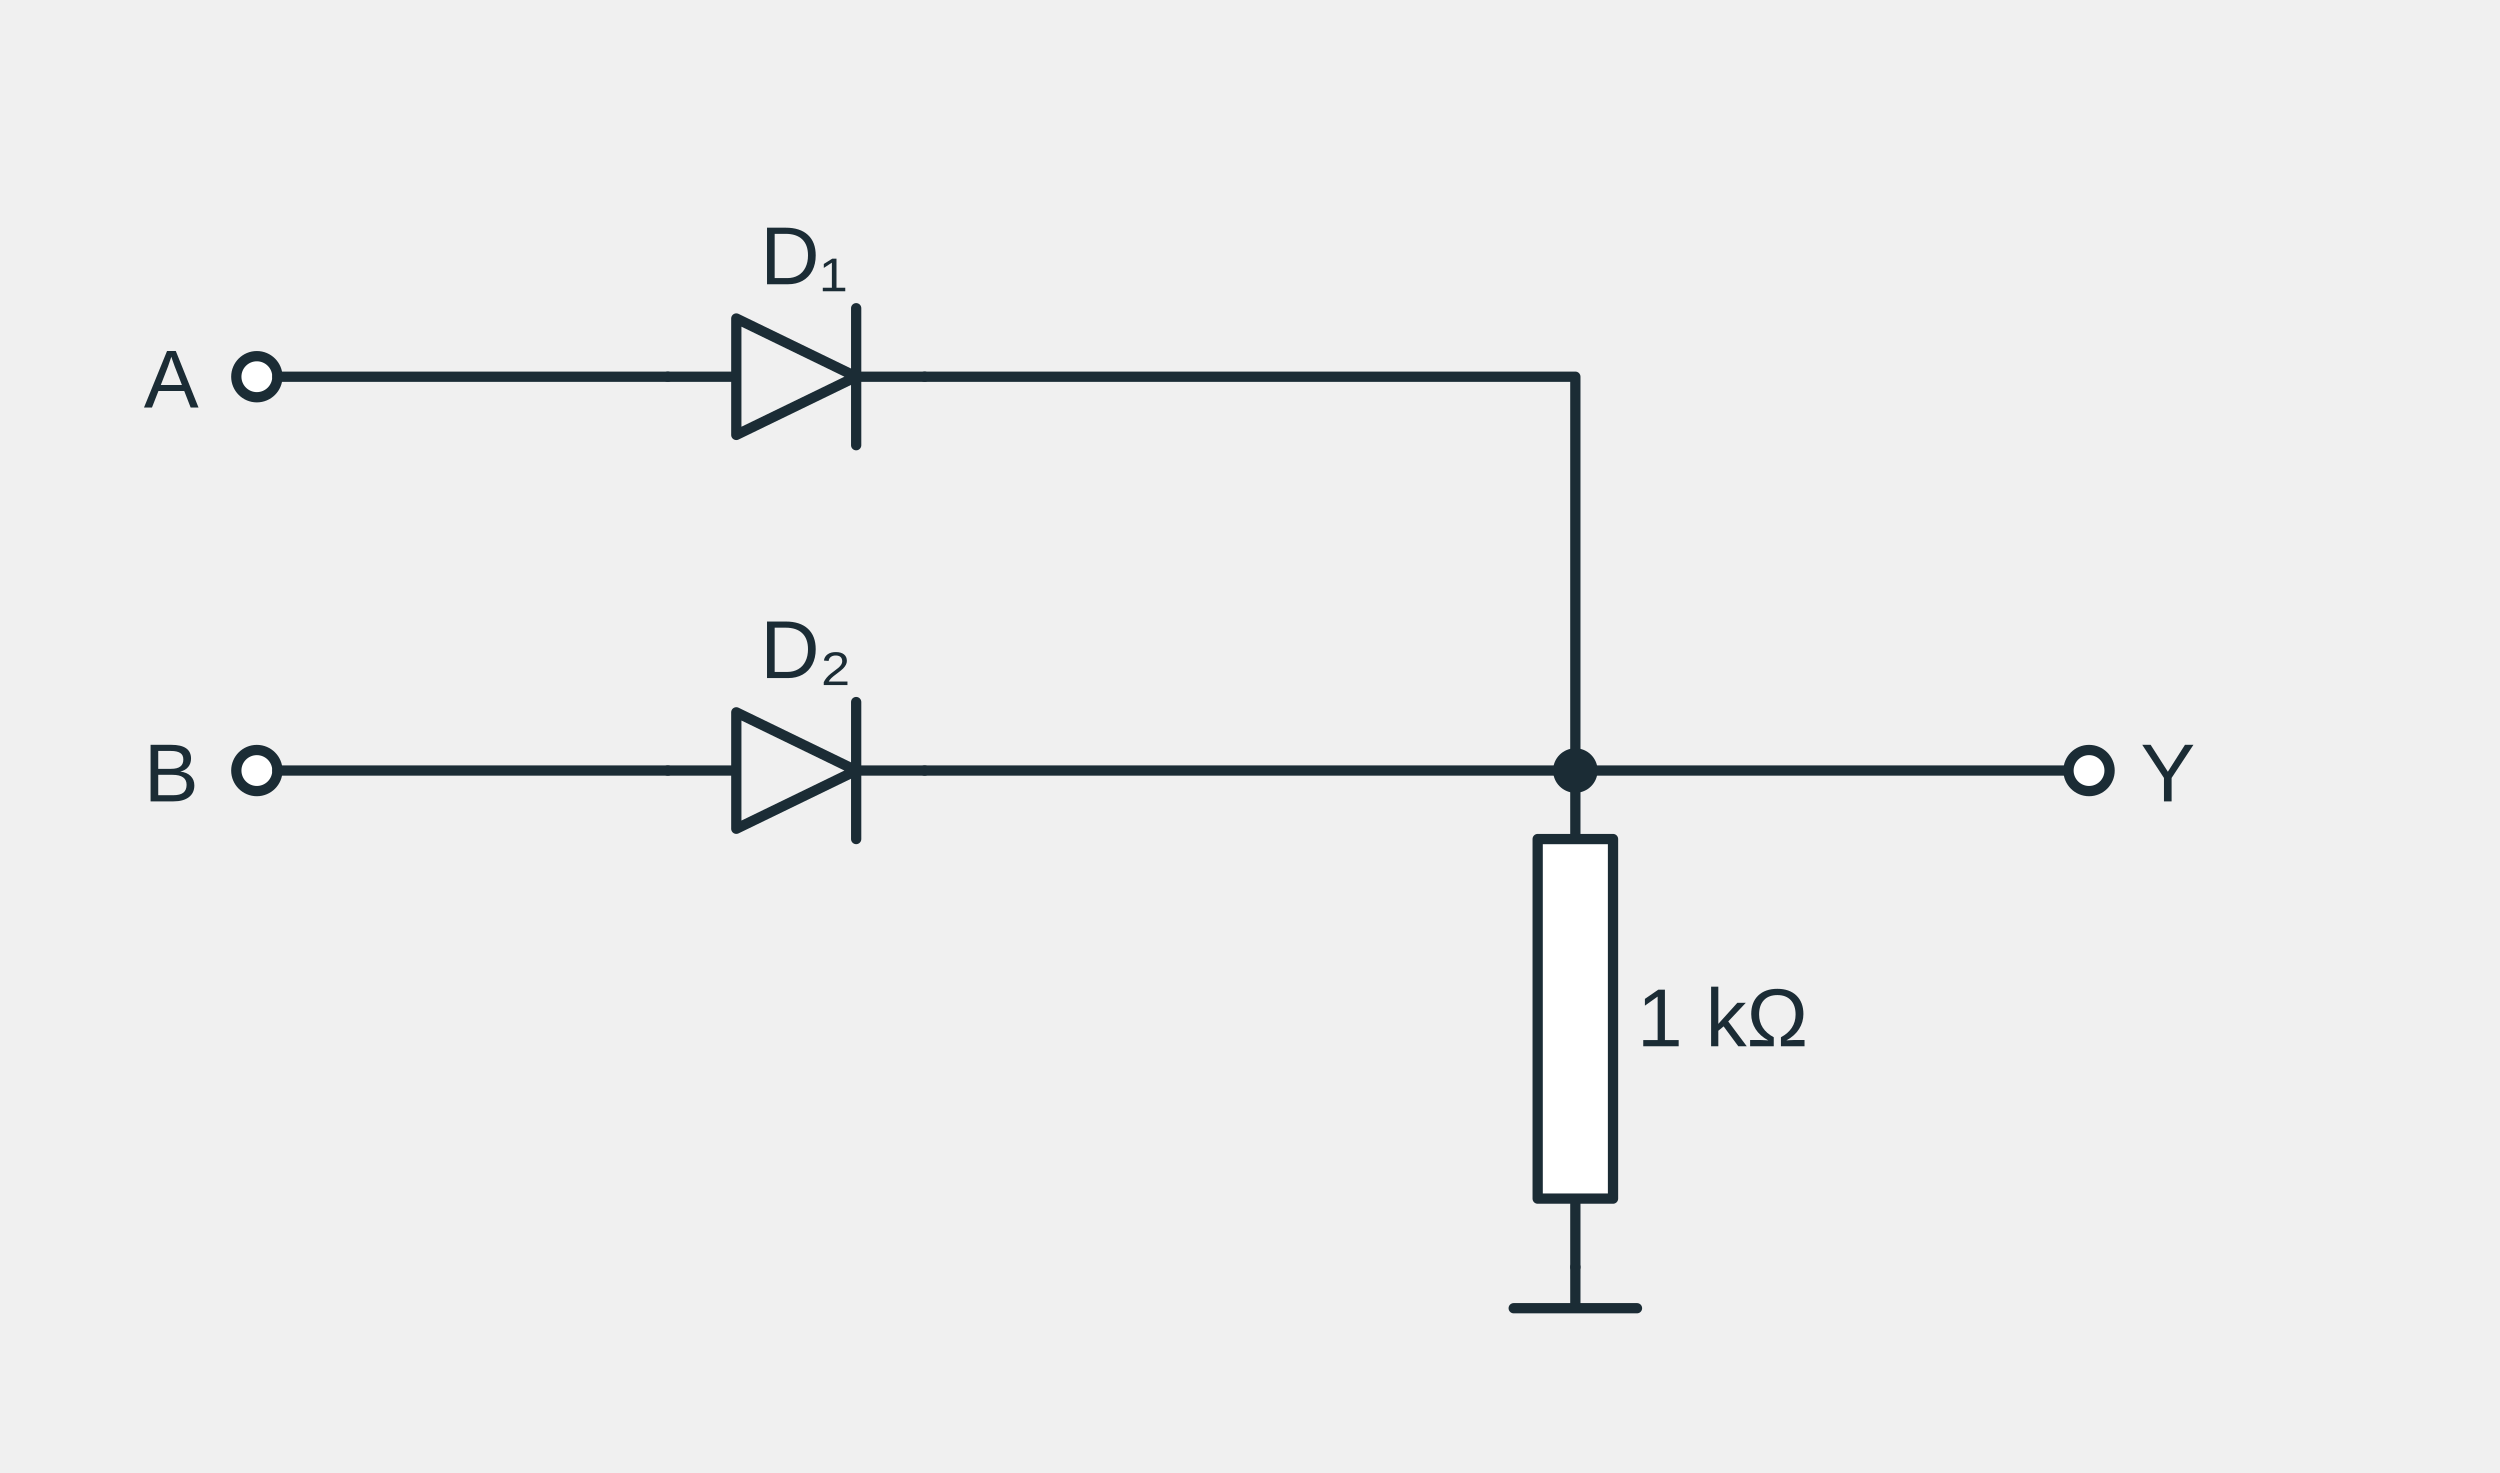
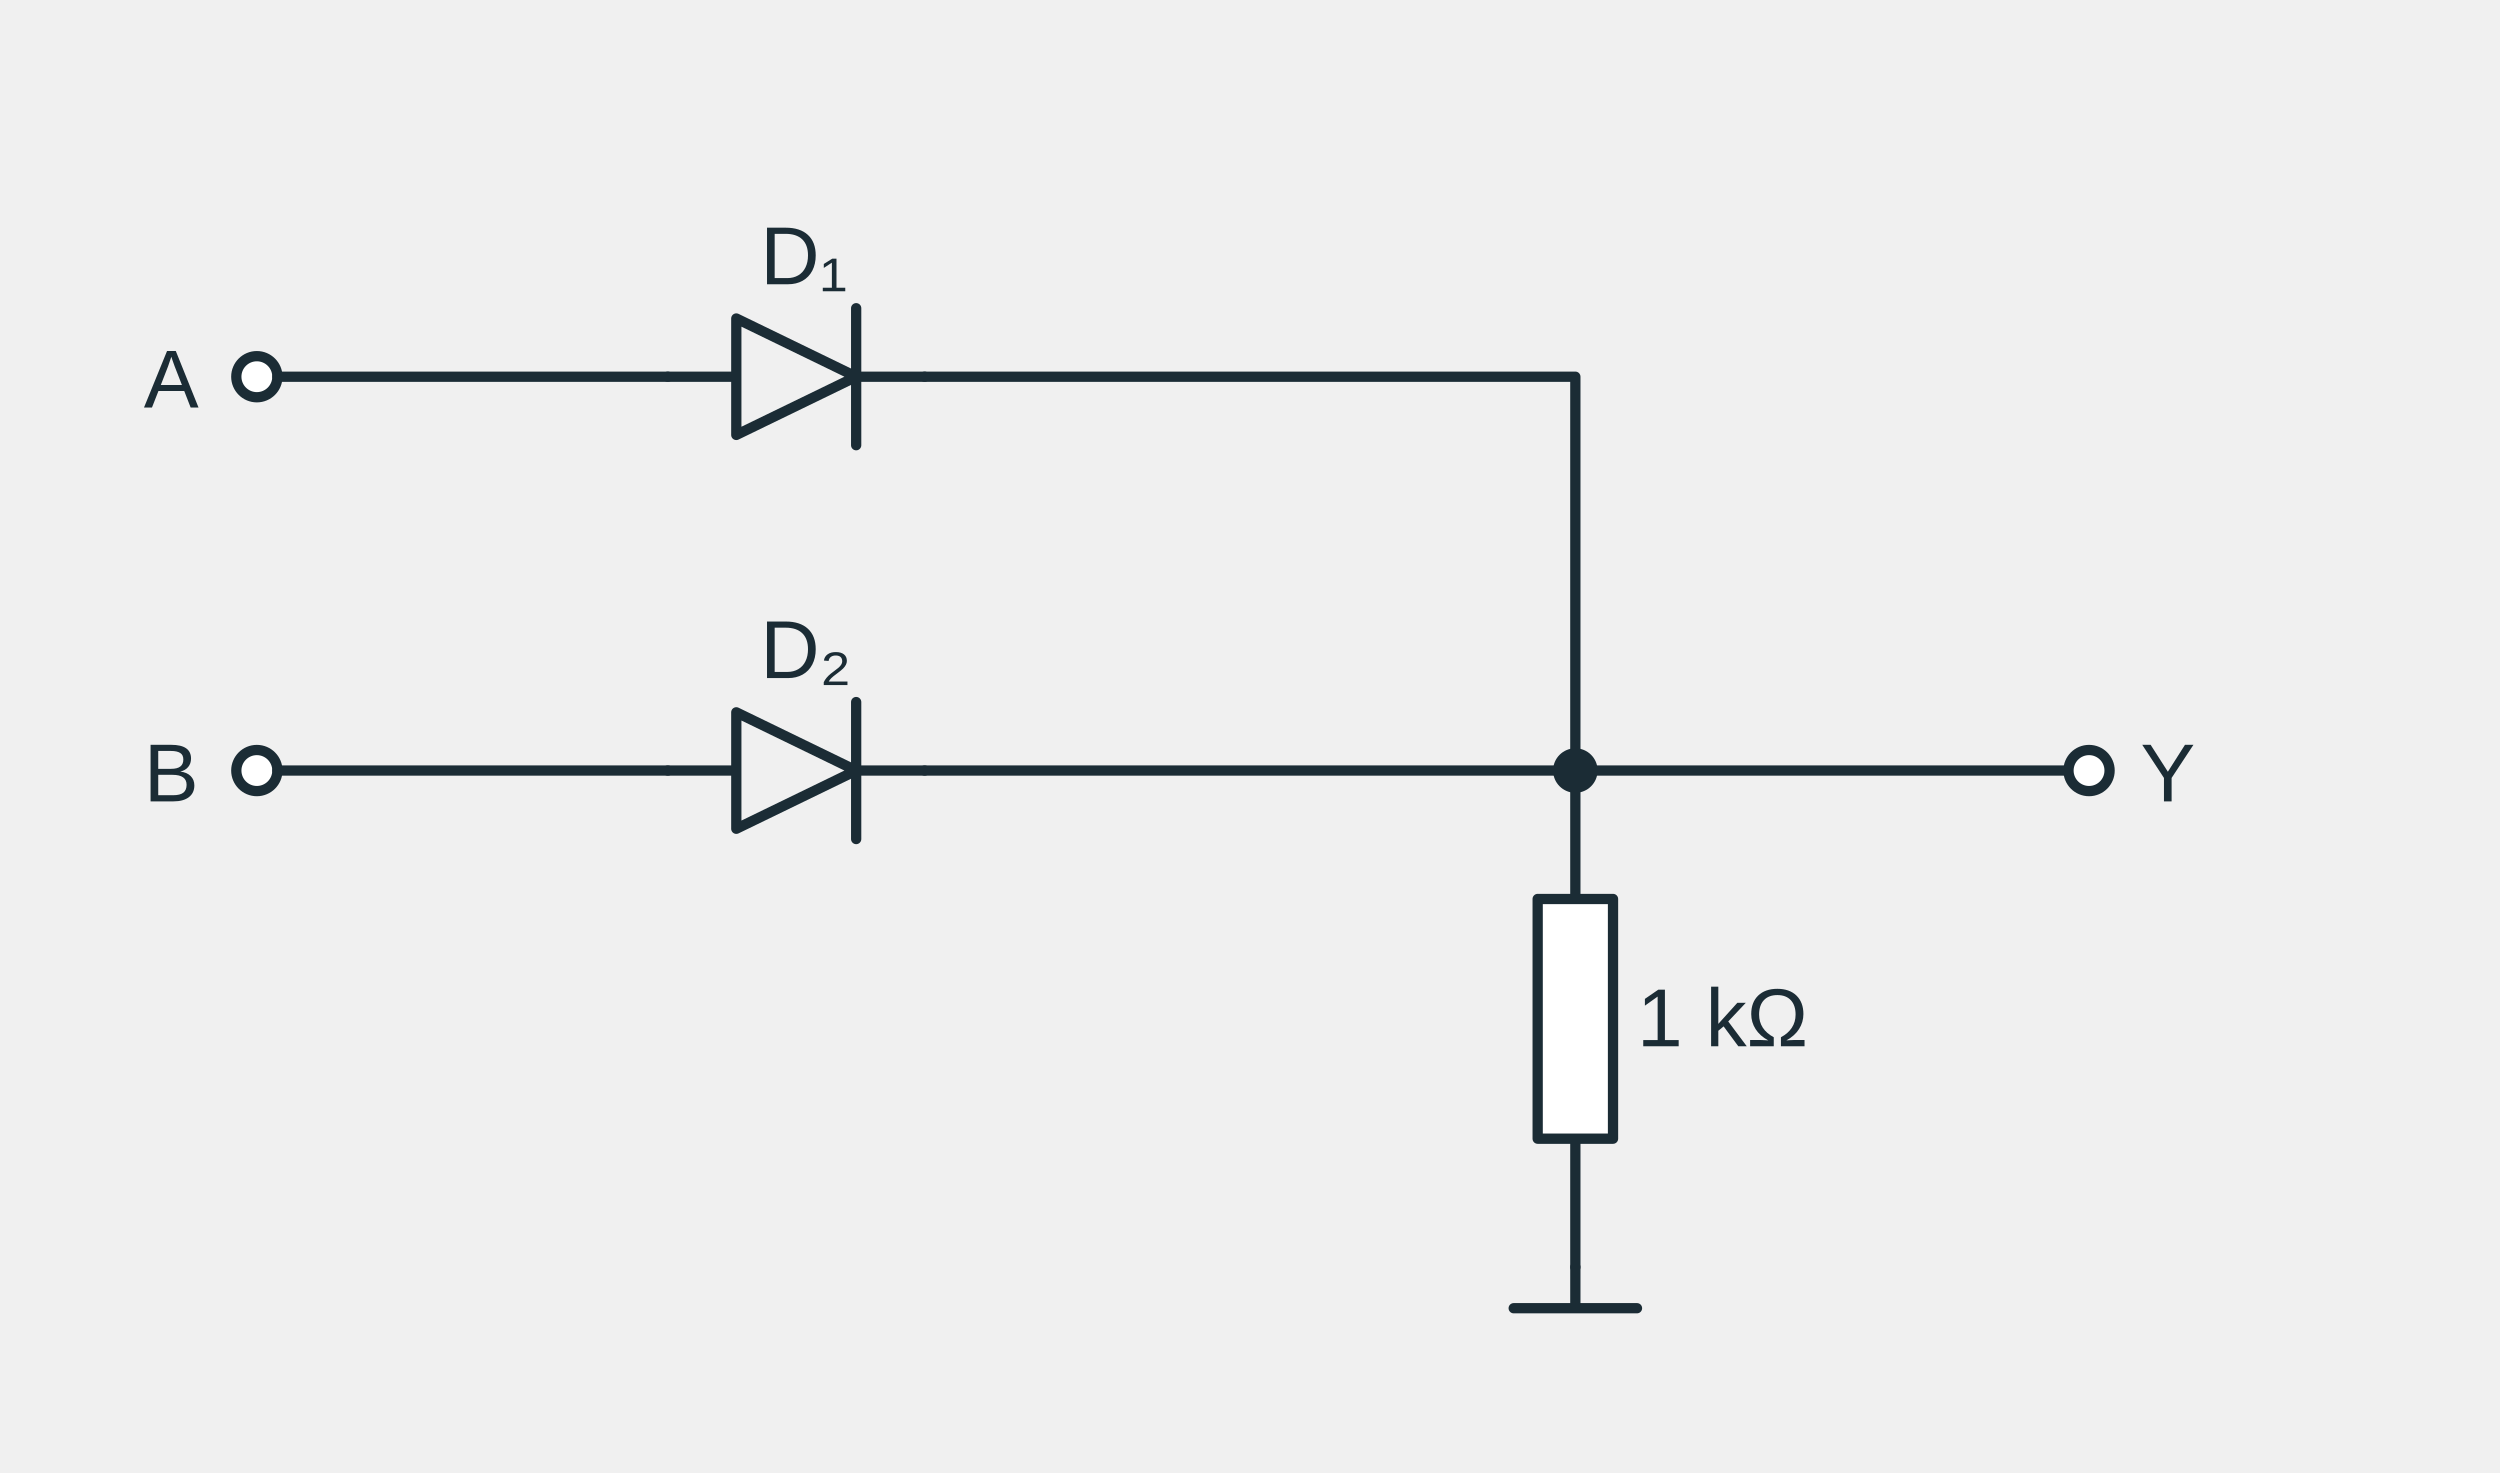
<svg xmlns="http://www.w3.org/2000/svg" viewBox="0 0 730 430" role="img">
  <g fill="none" stroke="#1b2c35" stroke-width="3" stroke-linecap="round" stroke-linejoin="round">
    <circle cx="75" cy="110" r="6" fill="white" />
    <circle cx="75" cy="225" r="6" fill="white" />
    <text x="42" y="119" fill="#1b2c35" stroke="none" font-family="Arial, sans-serif" font-size="24">A</text>
    <text x="42" y="234" fill="#1b2c35" stroke="none" font-family="Arial, sans-serif" font-size="24">B</text>
    <path d="M81 110H195 M270 110H460V225 M81 225H195 M270 225H610" />
    <path d="M195 110h20 M215 93v34l35 -17z M250 90v40 M250 110h20" />
    <text x="222" y="83" fill="#1b2c35" stroke="none" font-family="Arial, sans-serif" font-size="24">D₁</text>
    <path d="M195 225h20 M215 208v34l35 -17z M250 205v40 M250 225h20" />
    <text x="222" y="198" fill="#1b2c35" stroke="none" font-family="Arial, sans-serif" font-size="24">D₂</text>
    <circle cx="460" cy="225" r="5" fill="#1b2c35" />
-     <path d="M460 225v20 M460 350v20" />
-     <rect x="449" y="245" width="22" height="105" fill="white" />
+     <path d="M460 225V262.5 M460 332.5V370" />
+     <rect x="449" y="262.5" width="22" height="70" fill="white" />
    <text x="478" y="305.5" fill="#1b2c35" stroke="none" font-family="Arial, sans-serif" font-size="24">1 kΩ</text>
    <path d="M460 370v12 M442 382h36" />
    <circle cx="610" cy="225" r="6" fill="white" />
    <text x="625" y="234" fill="#1b2c35" stroke="none" font-family="Arial, sans-serif" font-size="24">Y</text>
  </g>
</svg>
